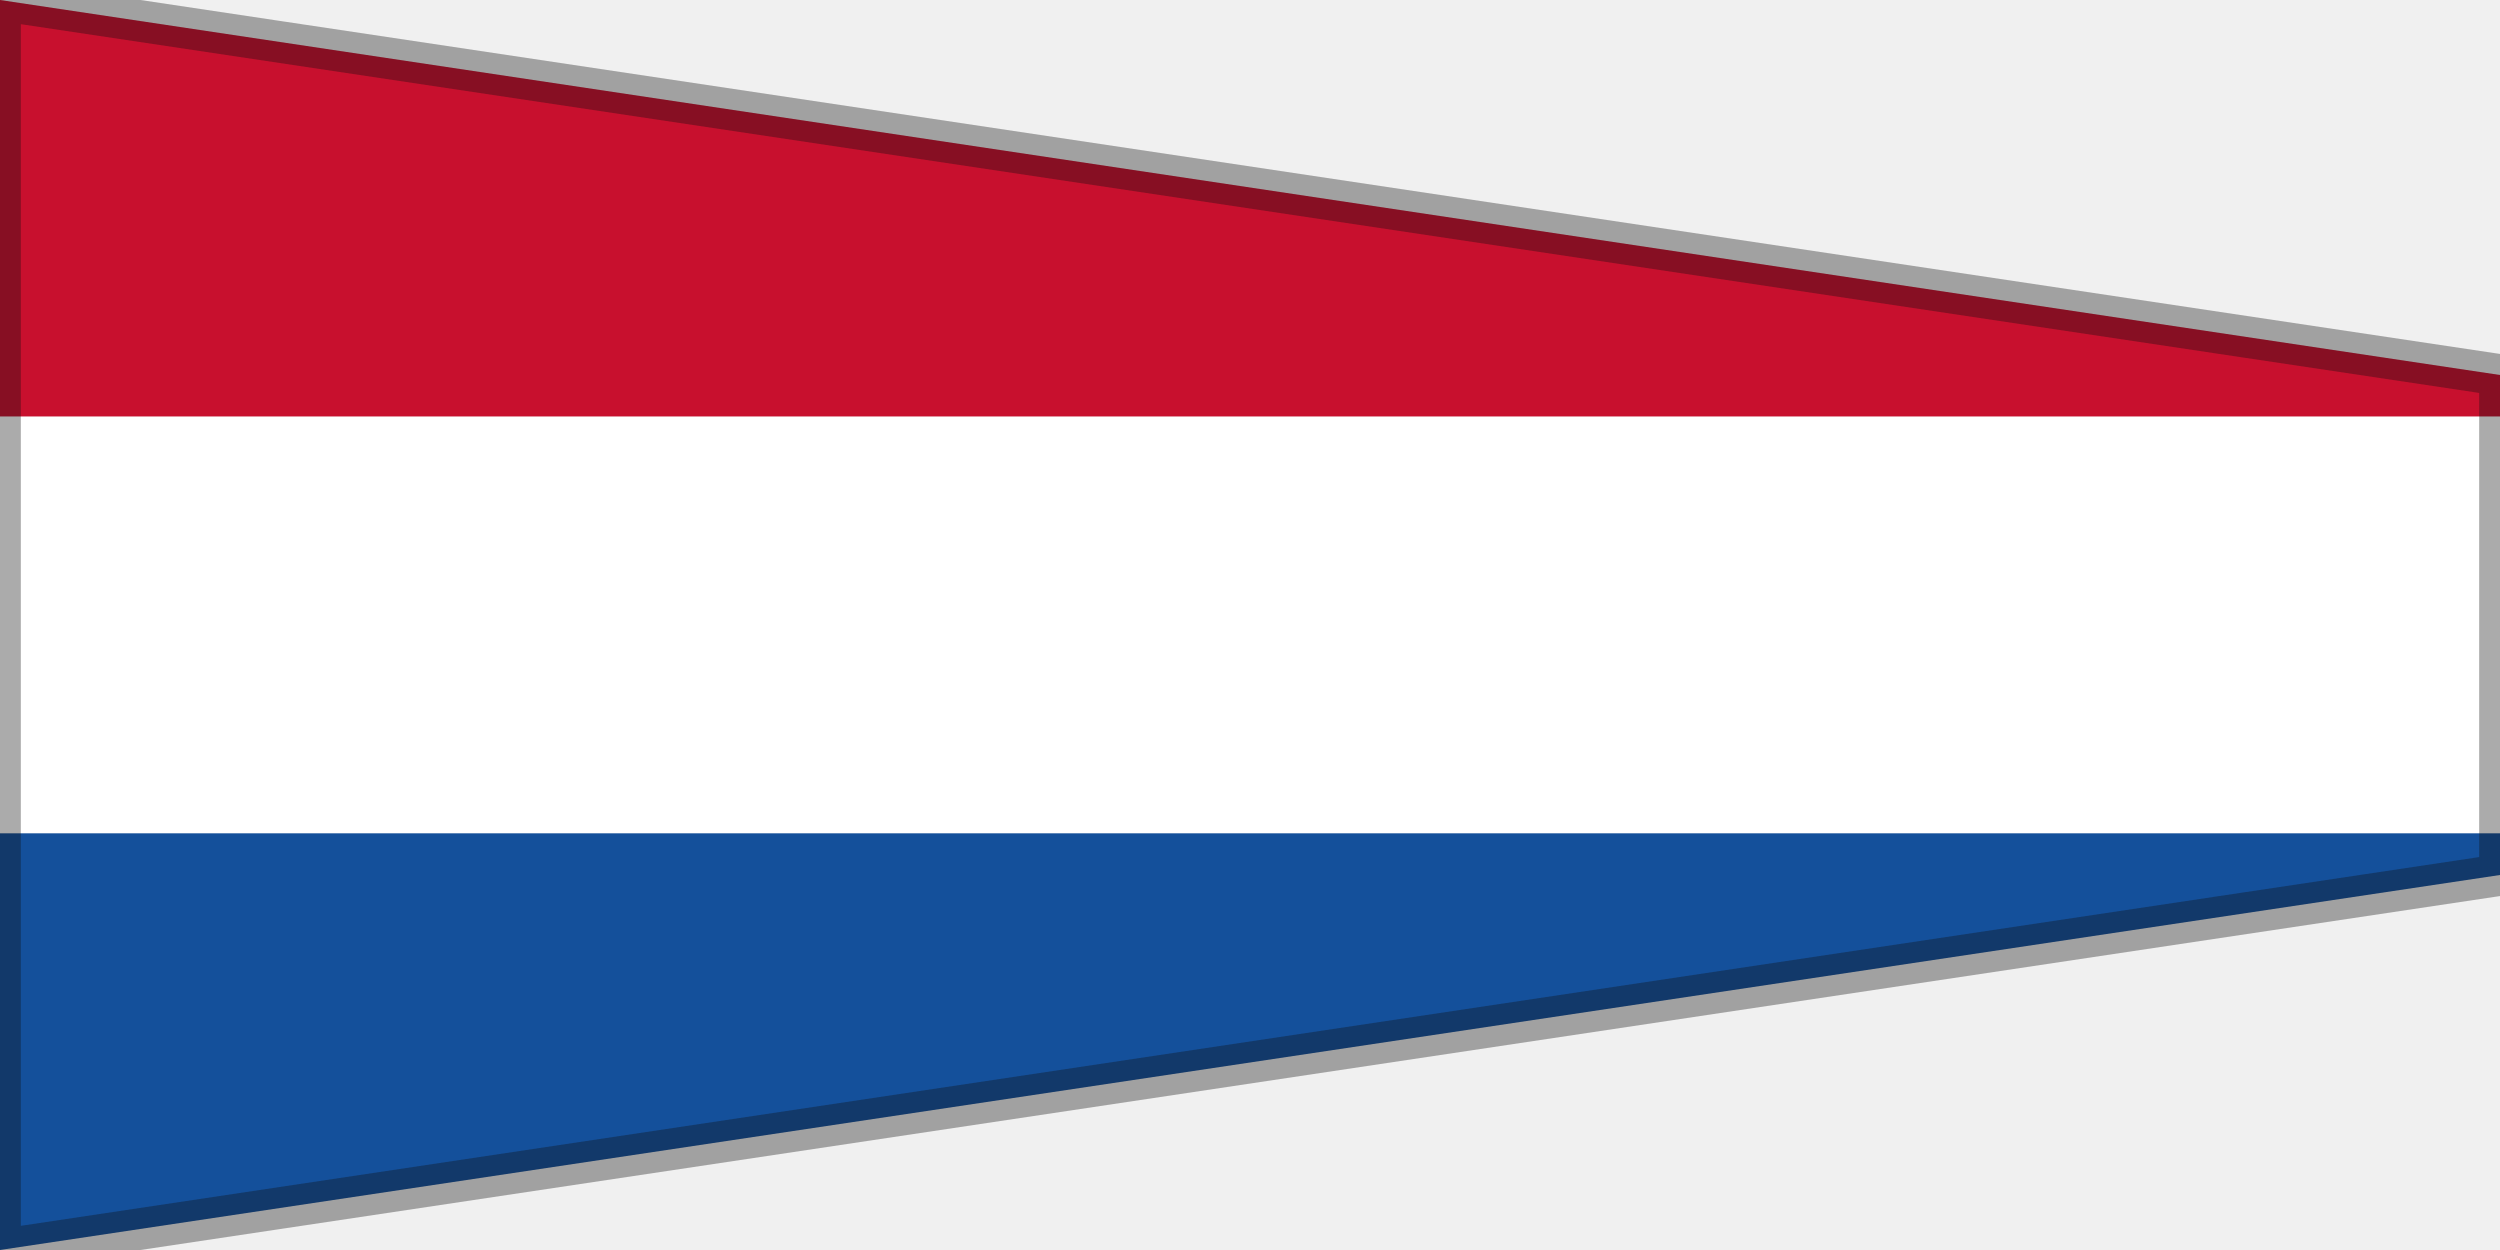
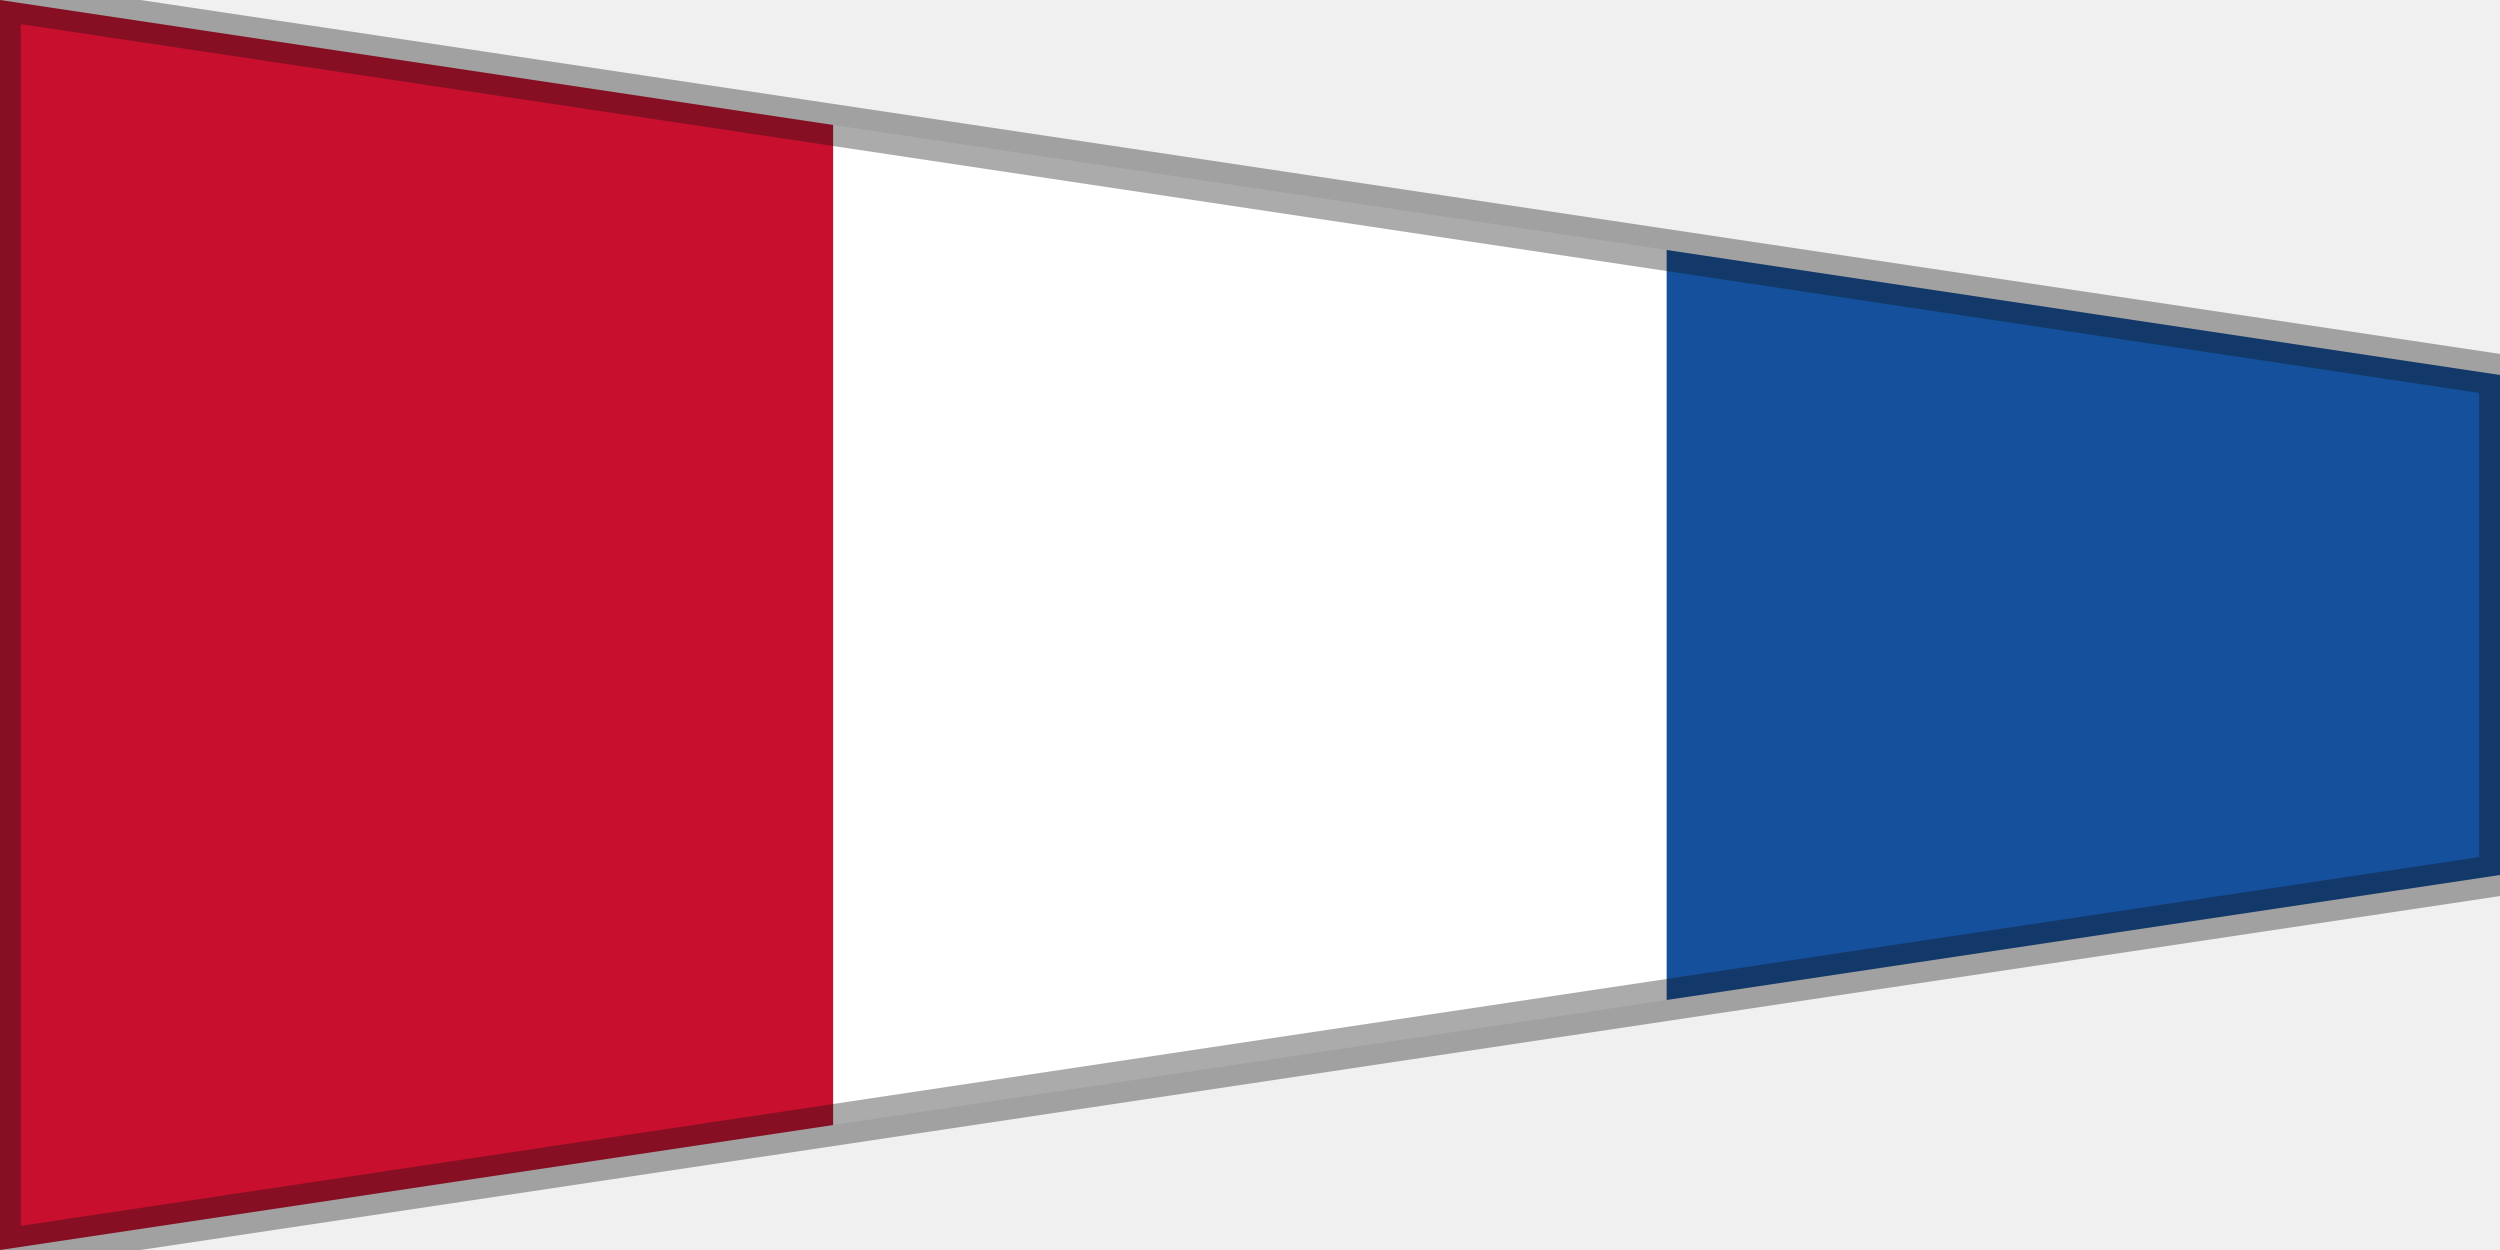
<svg xmlns="http://www.w3.org/2000/svg" viewBox="0 0 120 60" role="img" aria-label="Numeral pendant 3, course 3">
  <defs>
    <clipPath id="p">
      <polygon points="0,0 120,18 120,42 0,60" />
    </clipPath>
  </defs>
  <g clip-path="url(#p)">
-     <rect x="0" y="0" width="120" height="20" fill="#c8102e" />
-     <rect x="0" y="20" width="120" height="20" fill="#ffffff" />
-     <rect x="0" y="40" width="120" height="20" fill="#14509b" />
+     <rect x="0" y="0" width="40" height="60" fill="#c8102e" />
+     <rect x="40" y="0" width="40" height="60" fill="#ffffff" />
+     <rect x="80" y="0" width="40" height="60" fill="#14509b" />
  </g>
  <polygon points="0,0 120,18 120,42 0,60" fill="none" stroke="#111111" stroke-opacity=".35" stroke-width="2" />
</svg>
